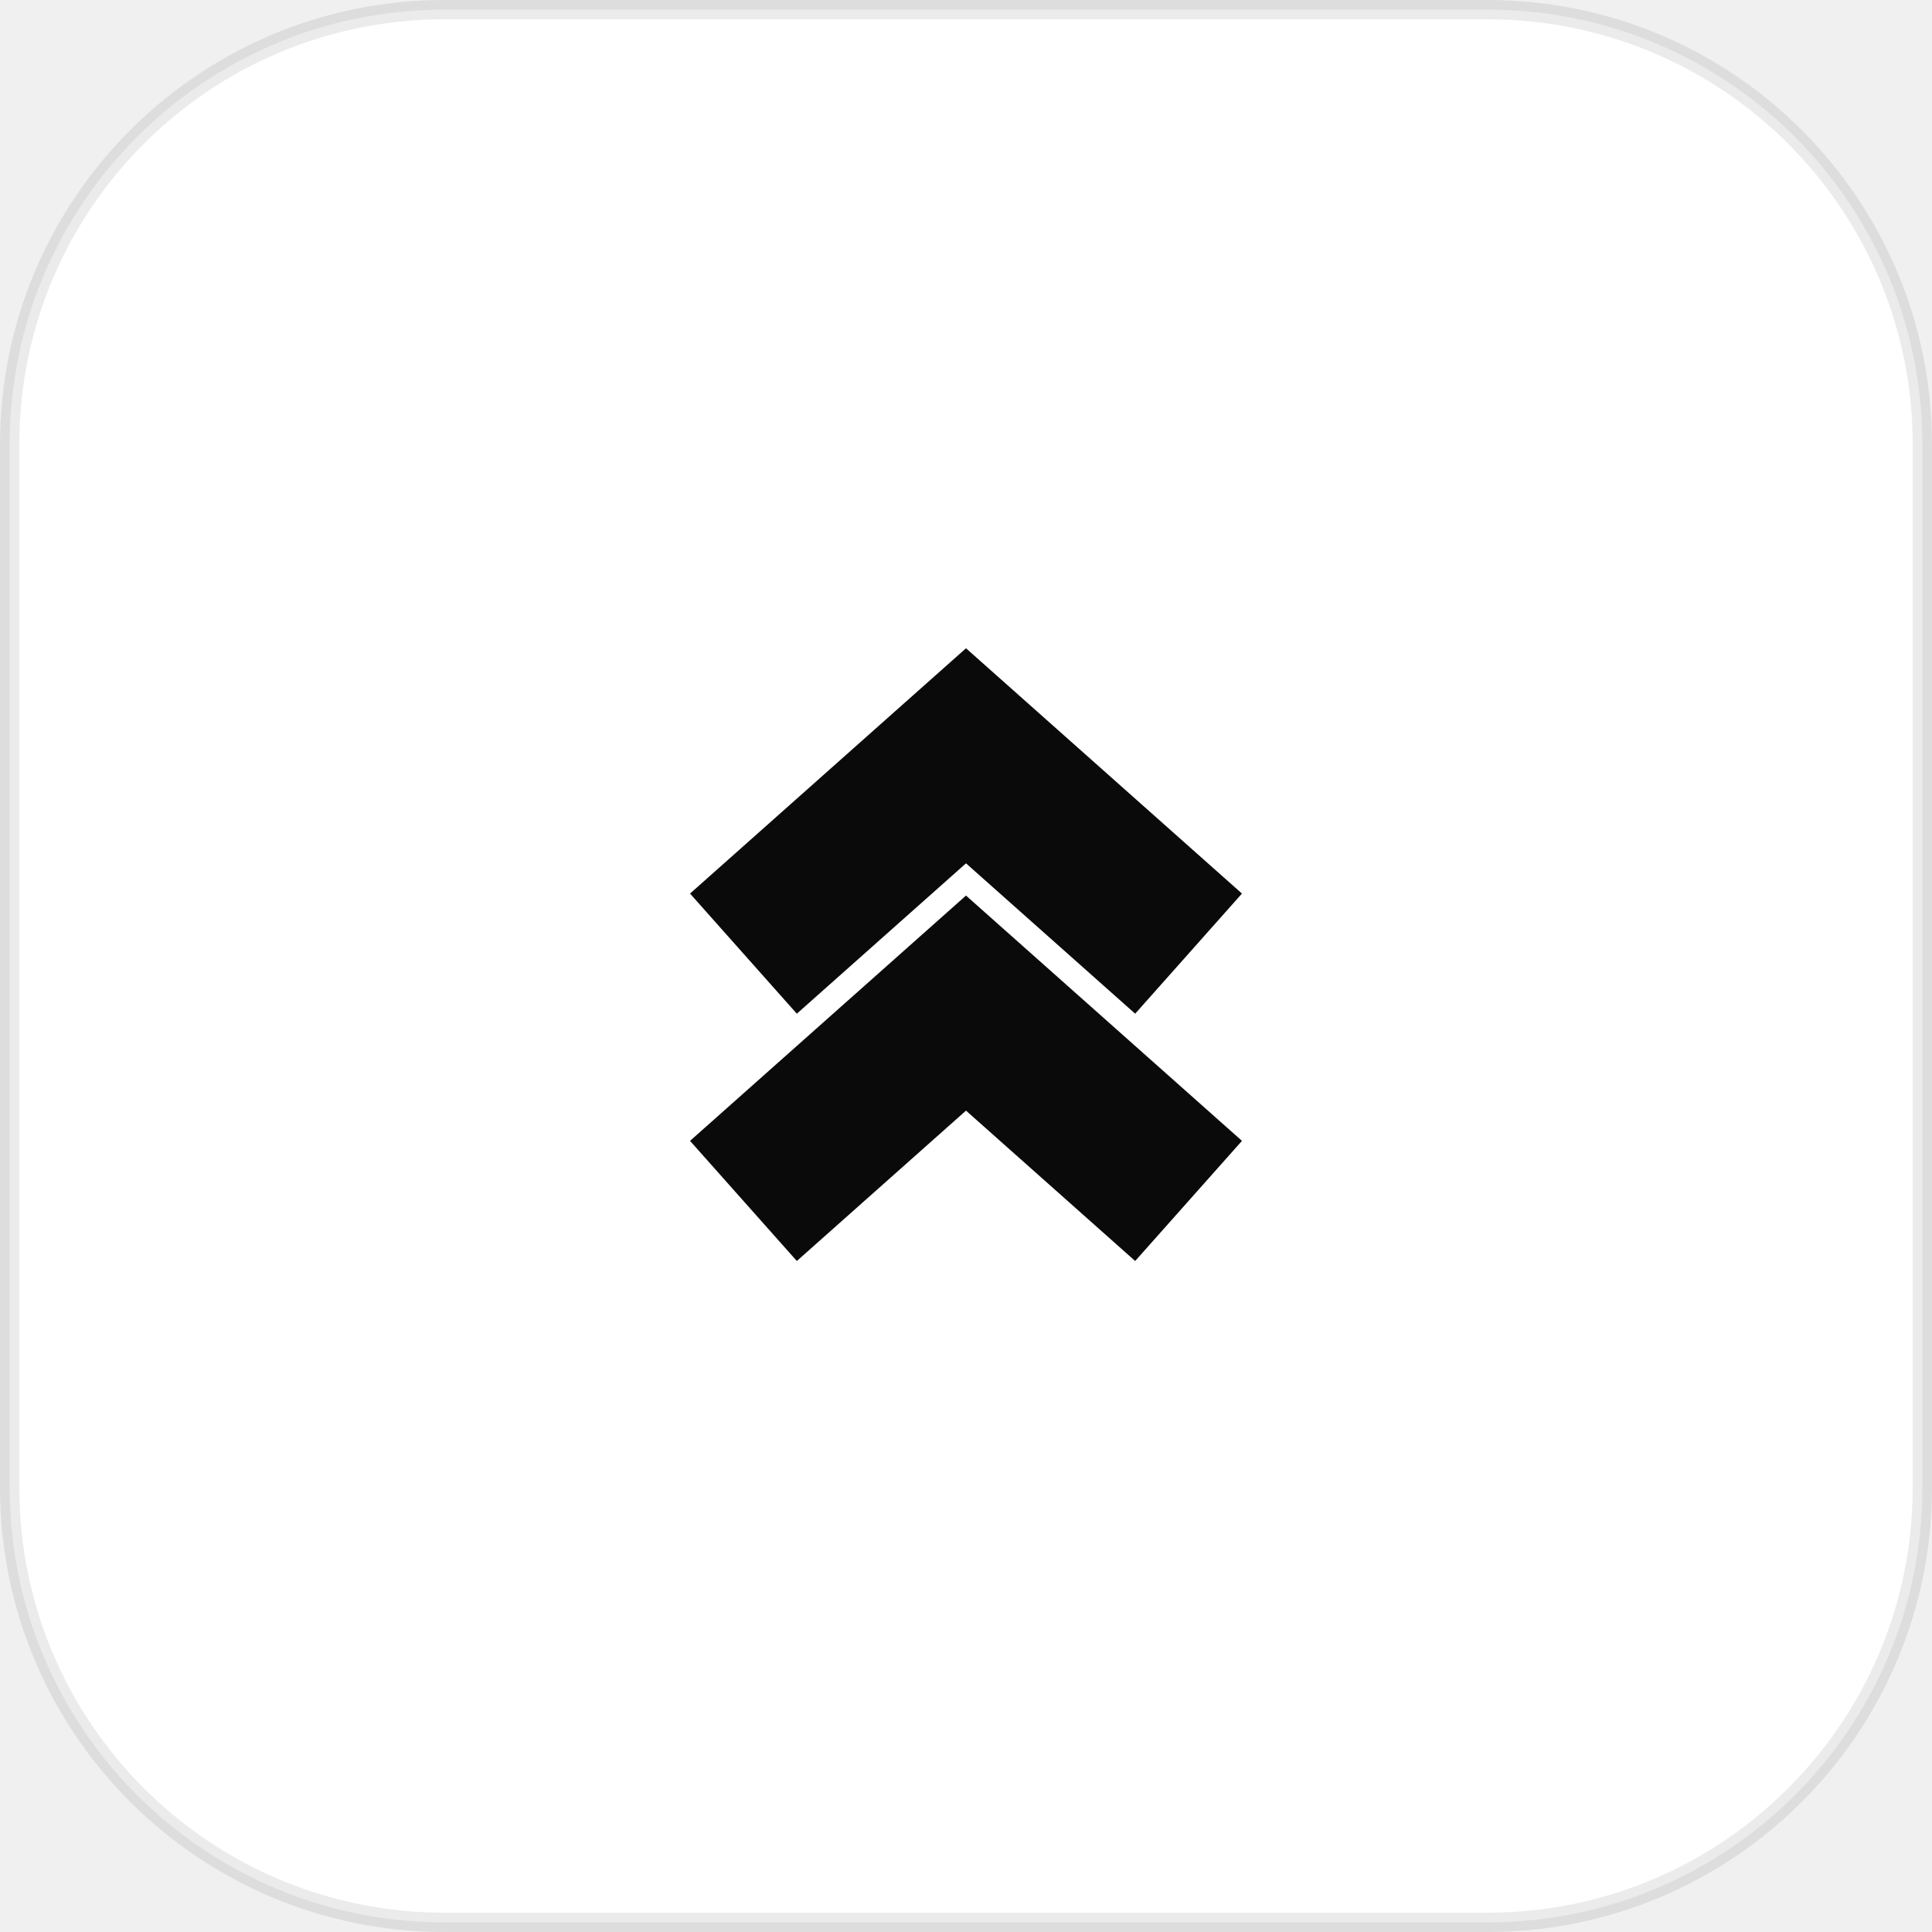
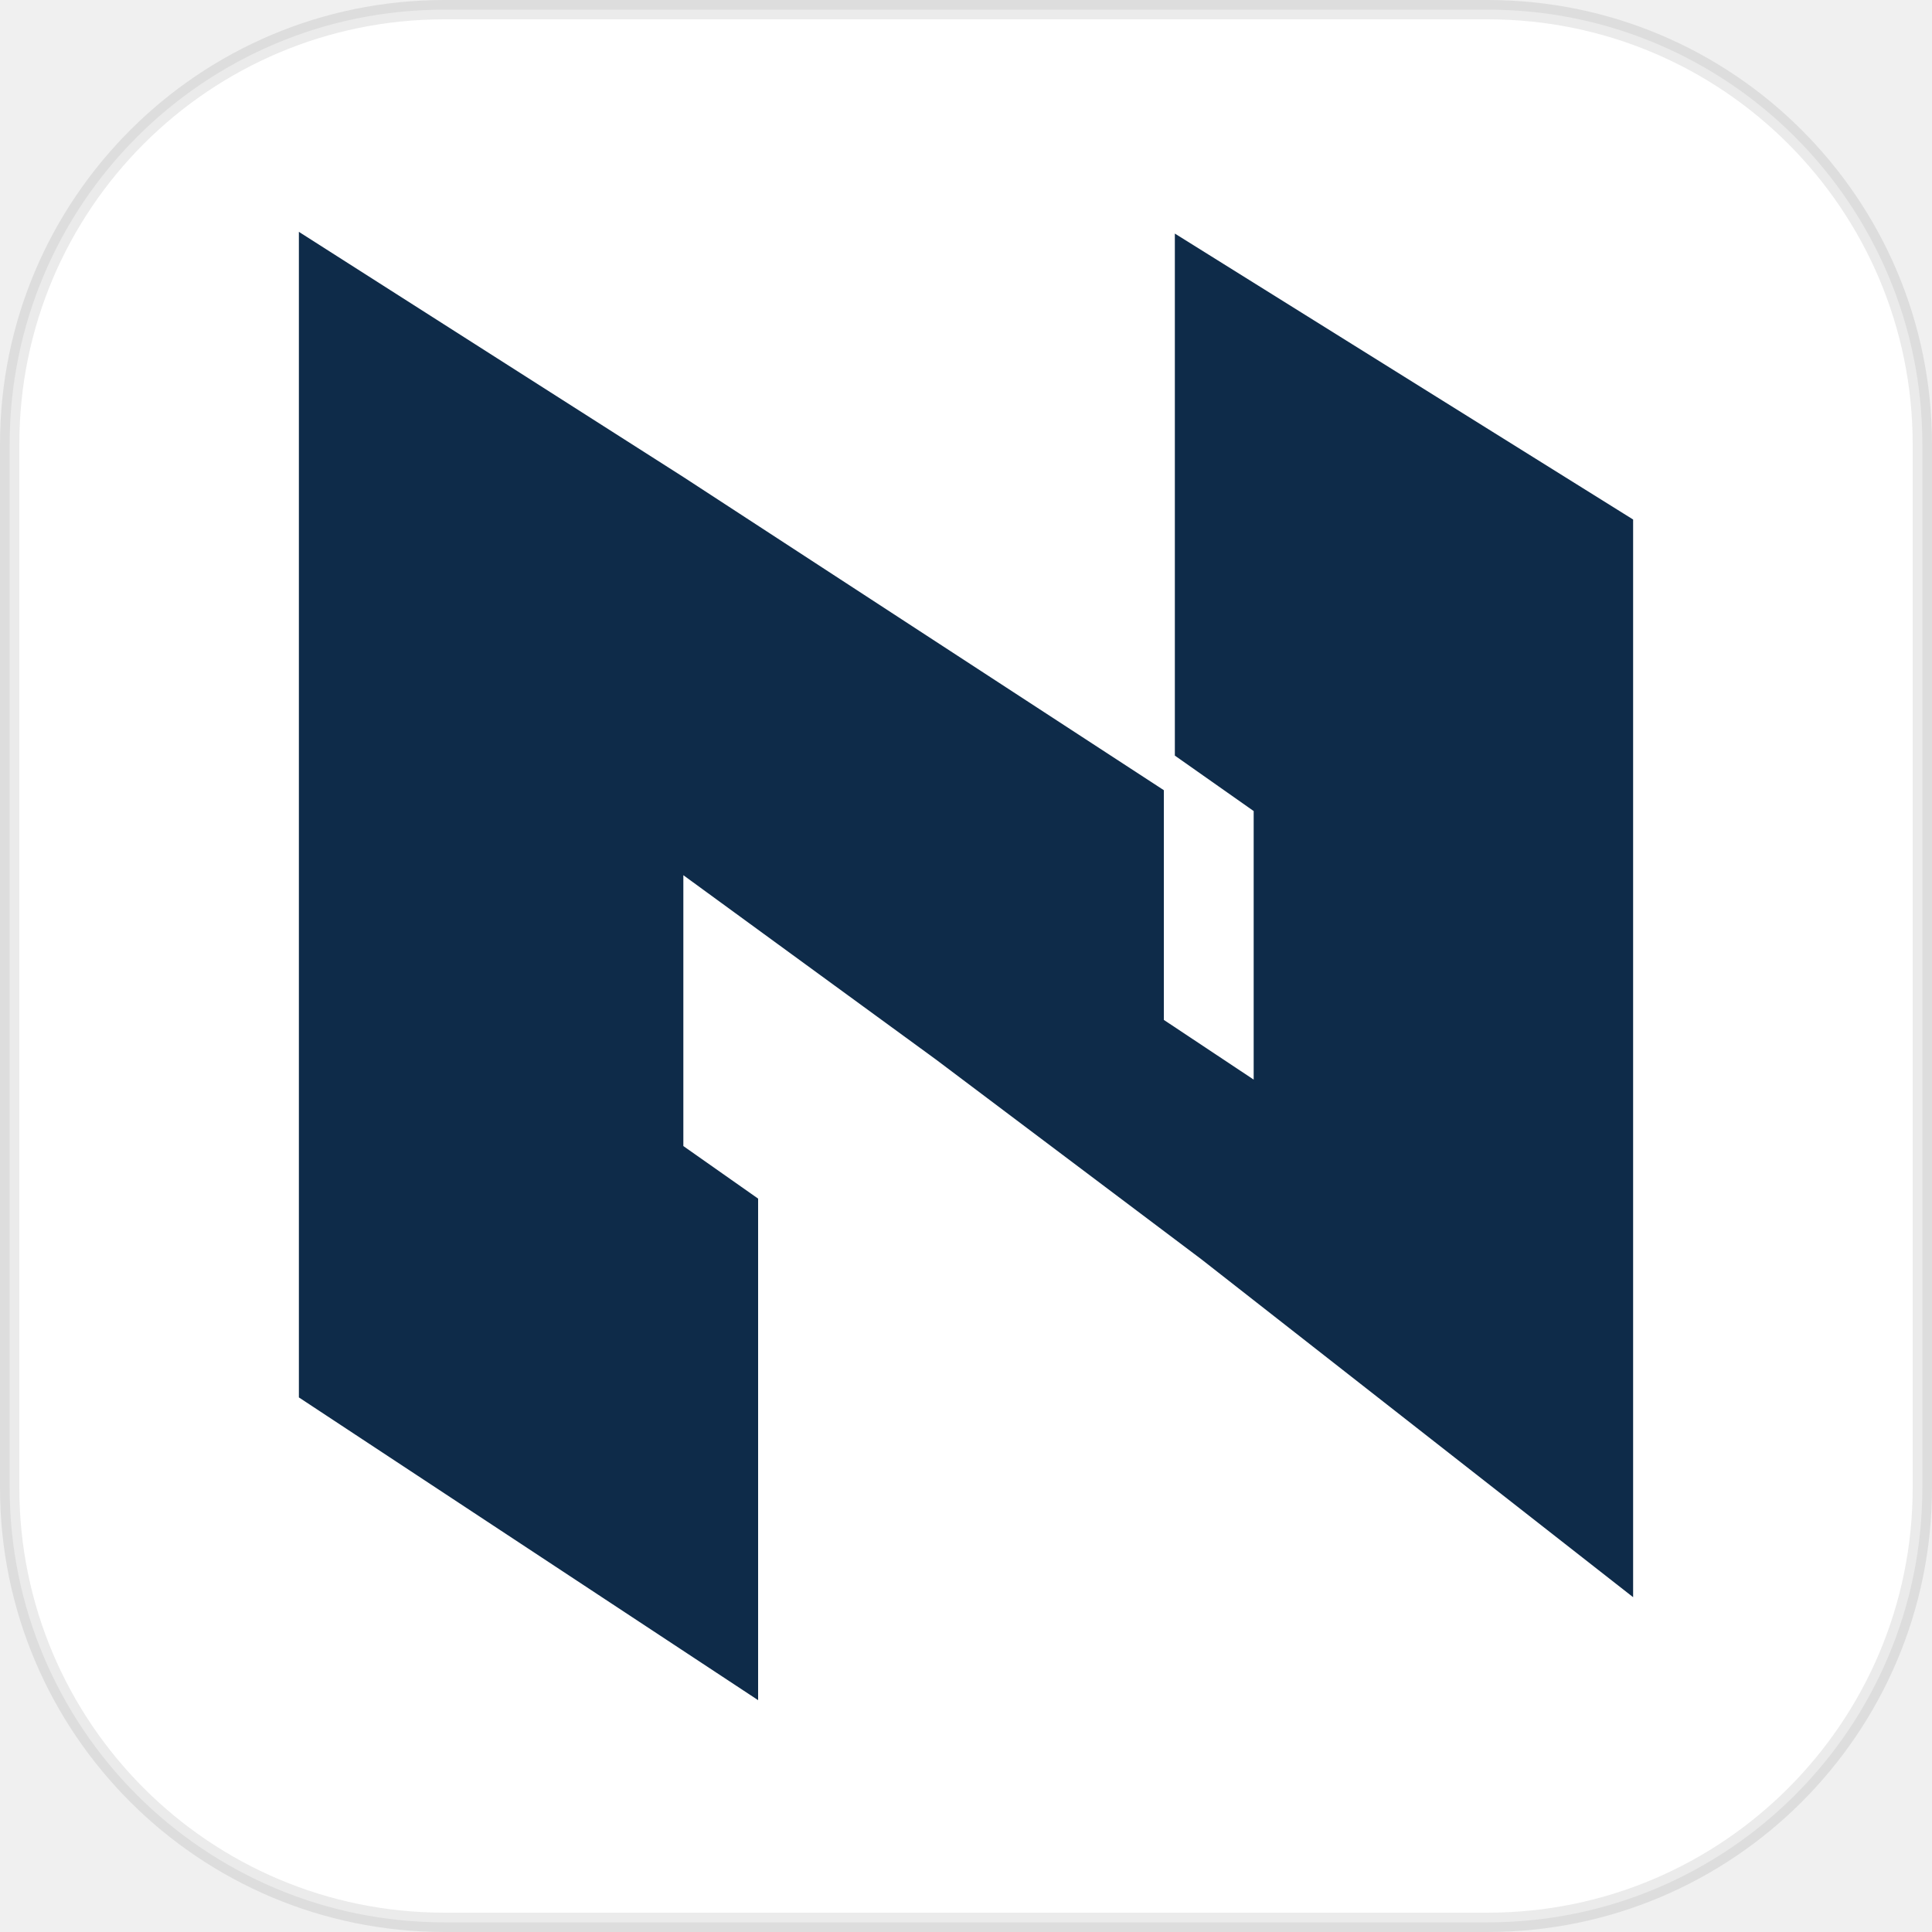
<svg xmlns="http://www.w3.org/2000/svg" viewBox="0 0 100 100" width="100" height="100">
  <rect x="0.5" y="0.5" width="99" height="99" rx="22.5" fill="#ffffff" stroke="#000000" stroke-opacity="0.08" />
-   <g transform="translate(18,18) scale(0.64)" fill="none" stroke="#0a0a0a" stroke-width="13" stroke-linecap="butt" stroke-linejoin="miter">
-     <polyline points="32,49 50,33 68,49" />
-     <polyline points="32,69 50,53 68,69" />
-   </g>
+   <path fill="#0E2B49" d="M15.47 12L35.37 24.69L60.24 40.9L60.24 52.79L64.89 55.88L64.89 41.98L60.81 39.11L60.81 12.09L84.53 26.89L84.53 82.67L62.17 65.17L48.43 54.83L35.37 45.3L35.37 59.32L39.24 62.04L39.24 88L15.47 72.33Z" />
</svg>
